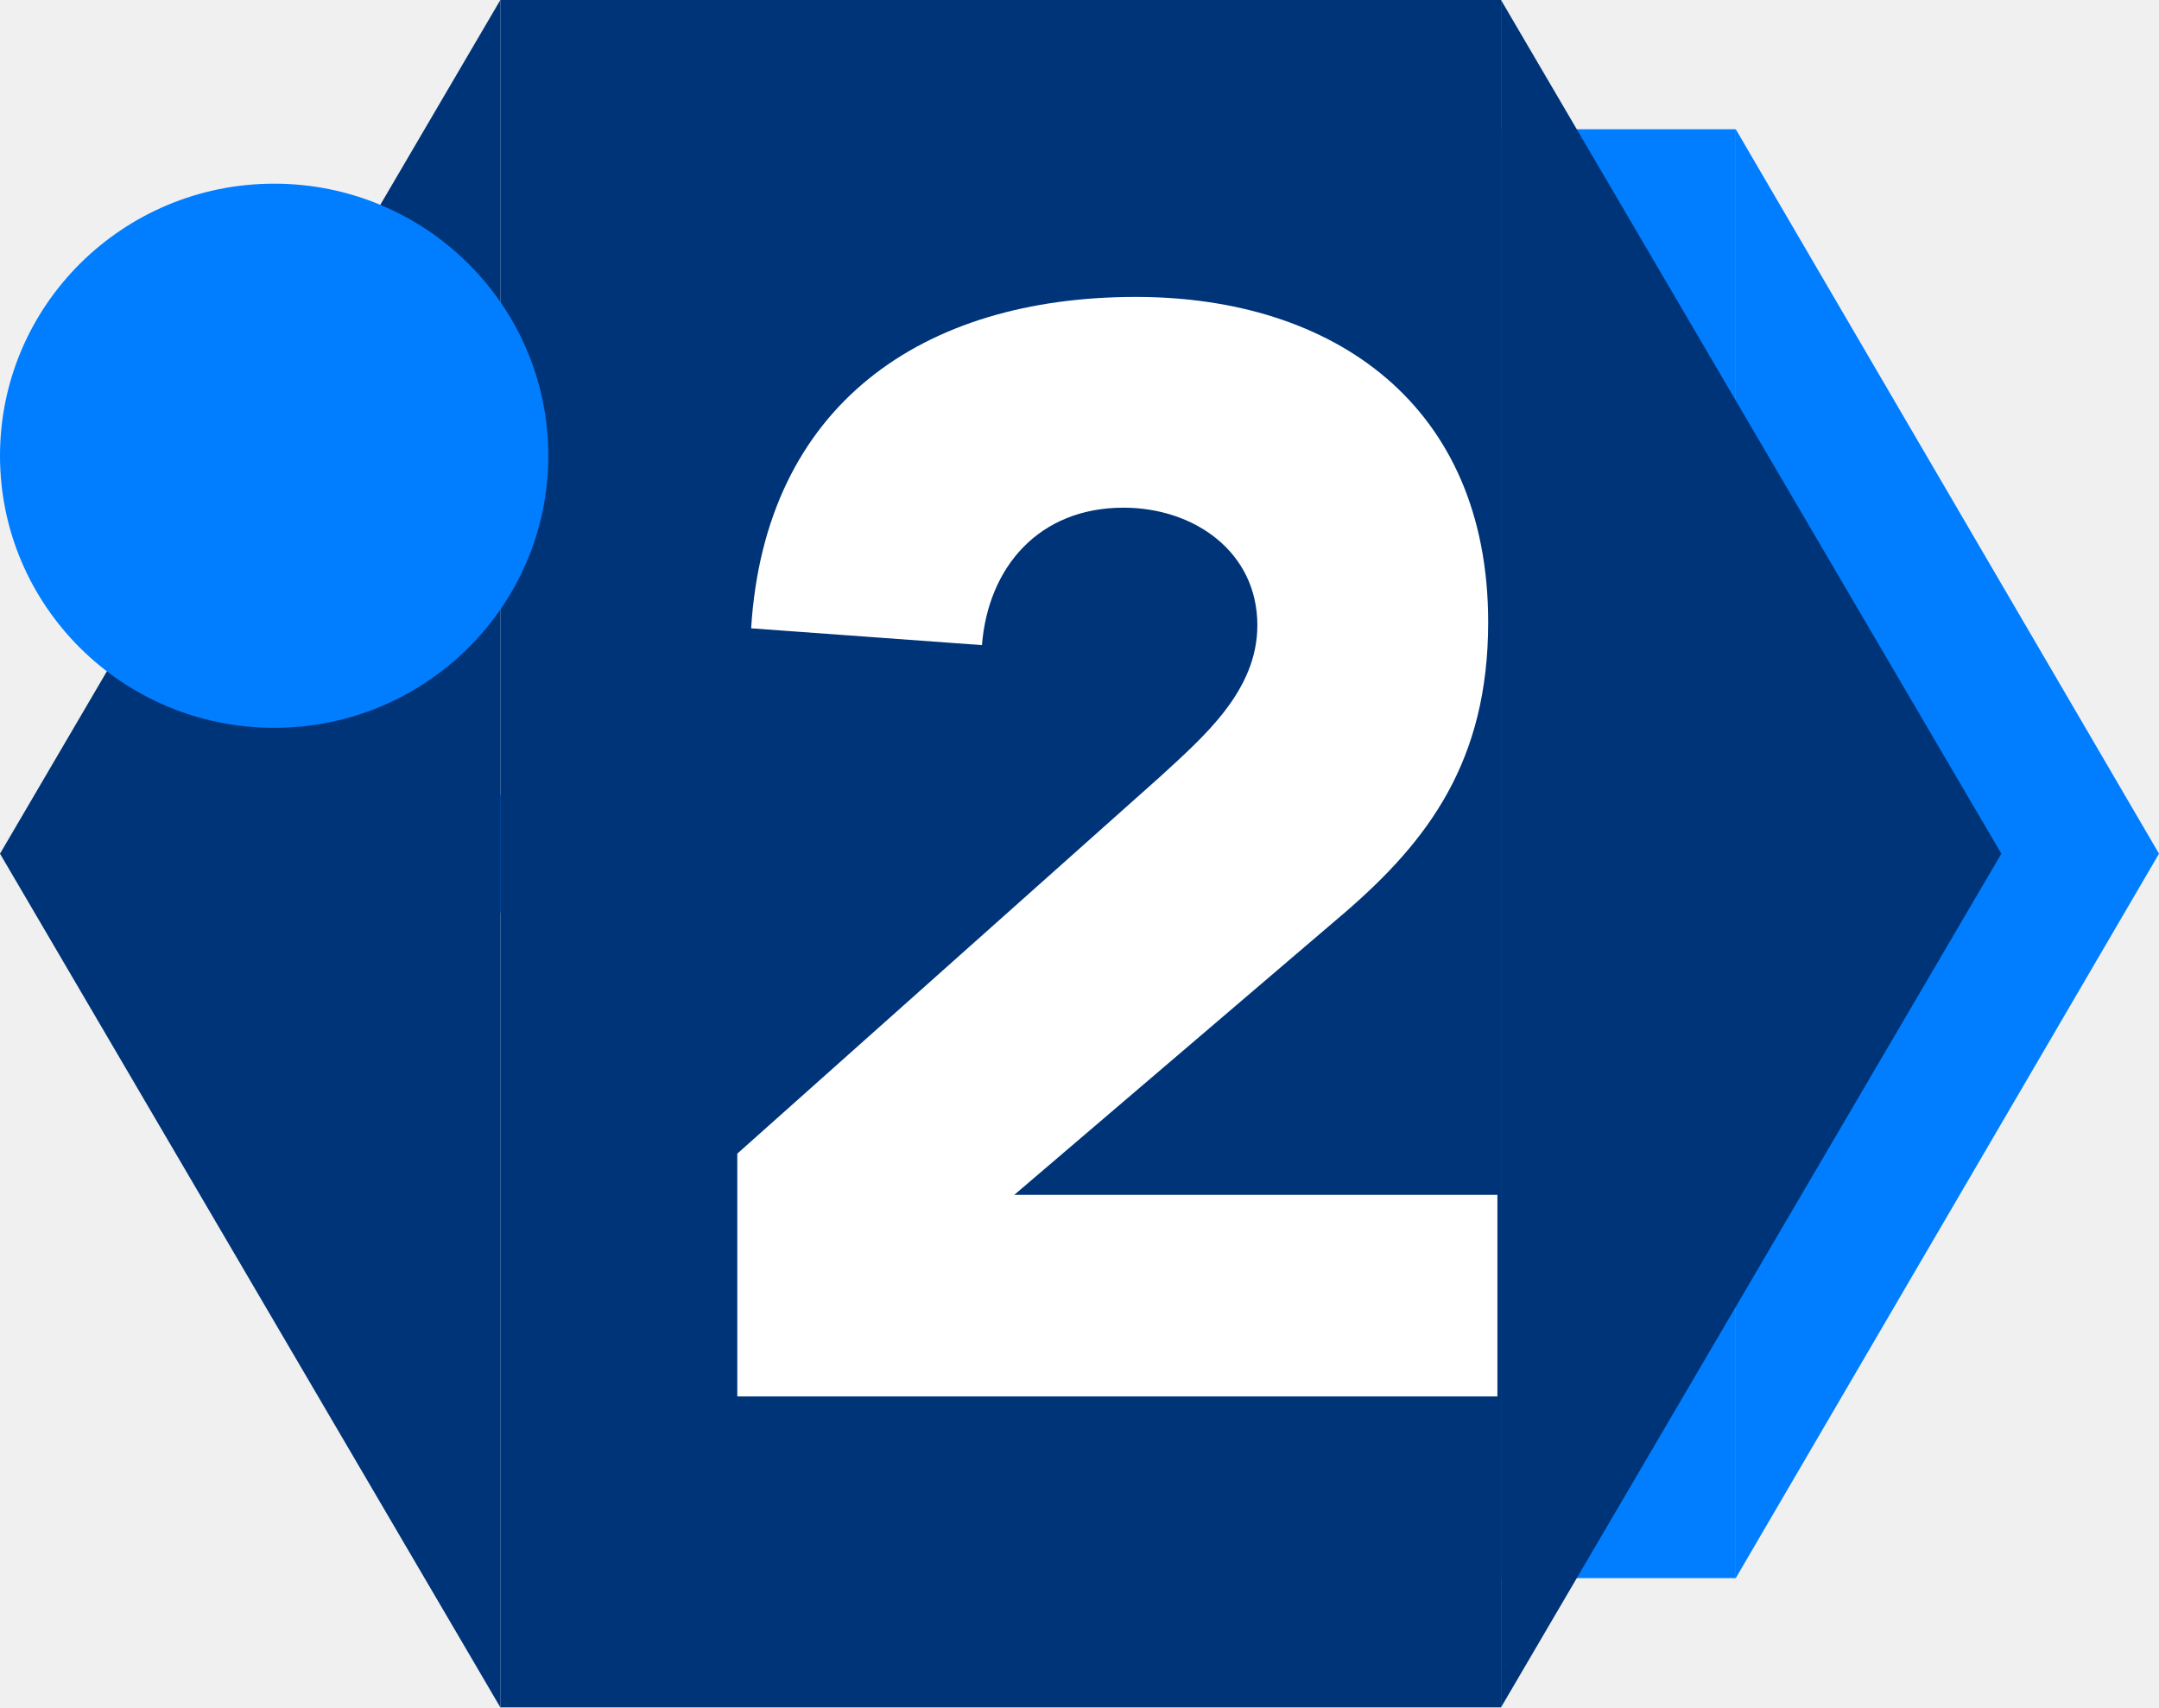
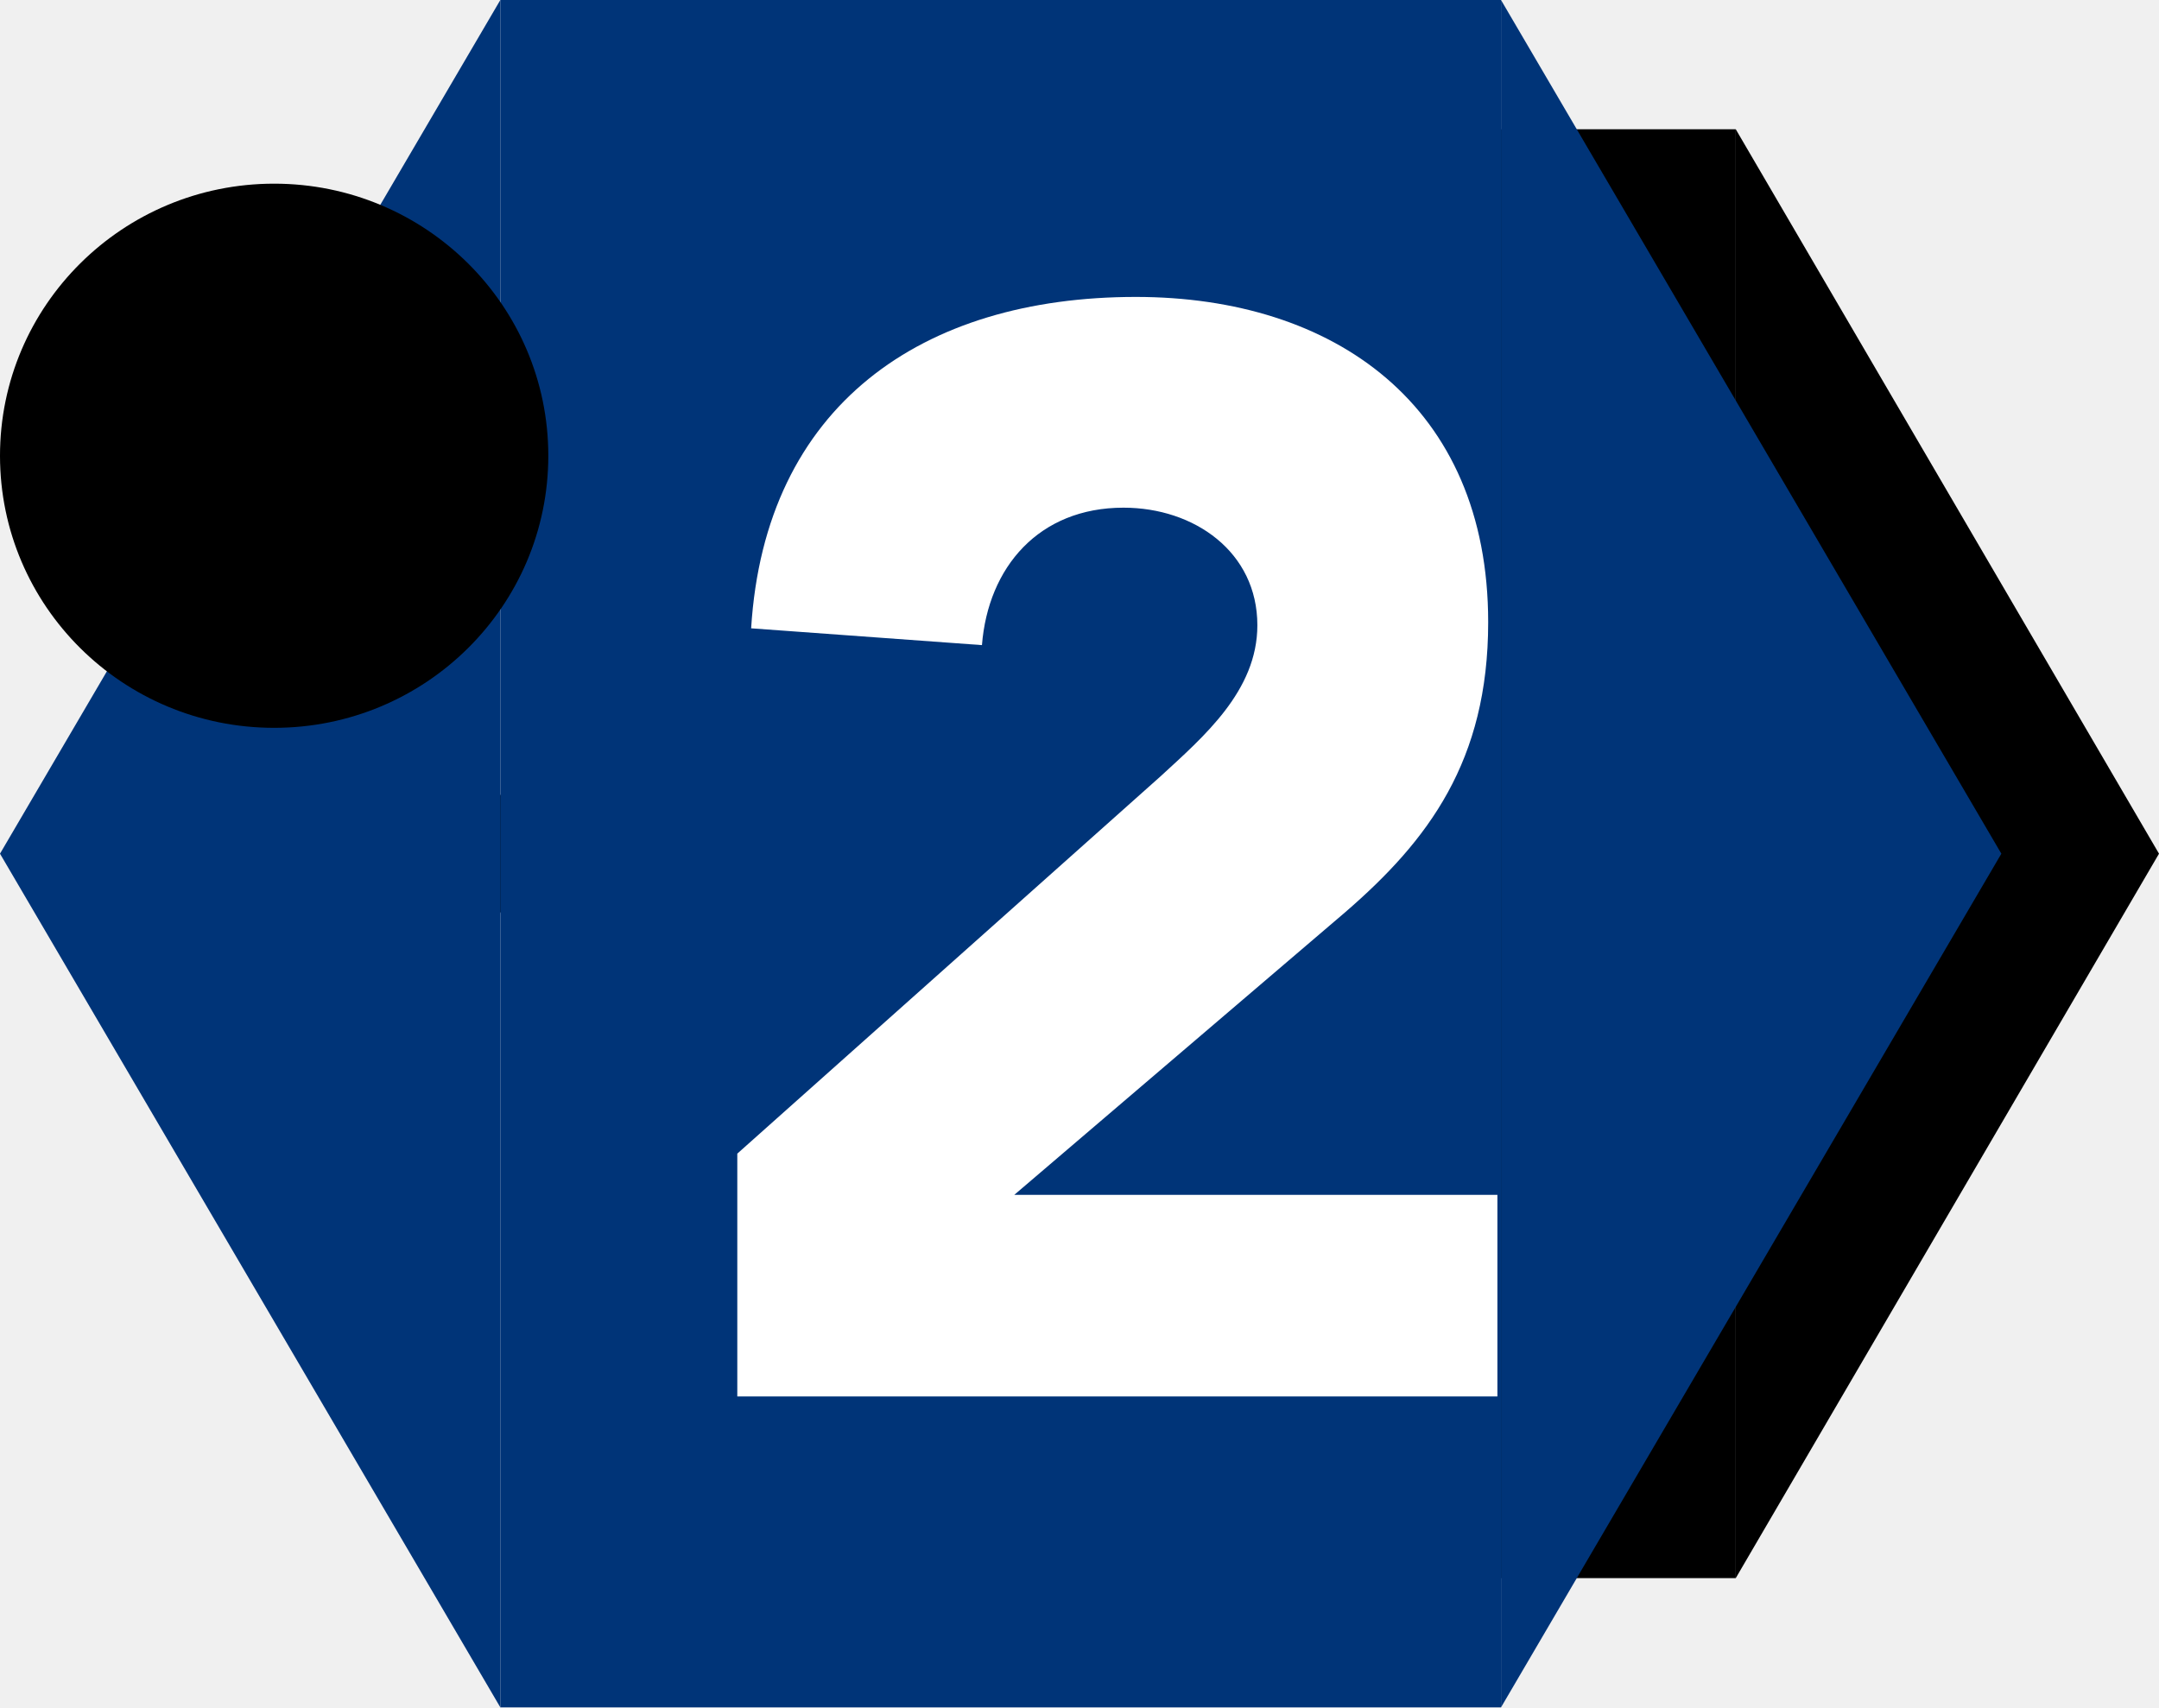
<svg xmlns="http://www.w3.org/2000/svg" width="110" height="87" viewBox="0 0 110 87" fill="none">
-   <path d="M23.746 43.5L45.309 6.586V80.414L23.746 43.5Z" fill="#007EFF" />
-   <path d="M110 43.5L88.436 6.586V80.414L110 43.5Z" fill="#007EFF" />
-   <path d="M45.309 6.586H88.436V80.414H45.309V6.586Z" fill="#007EFF" />
+   <path d="M23.746 43.5L45.309 6.586V80.414L23.746 43.5Z" fill="#000000" />
+   <path d="M110 43.5L88.436 6.586V80.414L110 43.5Z" fill="#000000" />
+   <path d="M45.309 6.586H88.436V80.414H45.309V6.586Z" fill="#000000" />
  <path d="M0 43.5L25.492 0V87L0 43.5Z" fill="#003478" />
  <path d="M101.968 43.5L76.476 0V87L101.968 43.5Z" fill="#003478" />
  <path d="M25.492 0H76.476V87H25.492V0Z" fill="#003478" />
-   <ellipse cx="13.968" cy="23.223" rx="13.968" ry="13.864" fill="#007EFF" />
+   <ellipse cx="13.968" cy="23.223" rx="13.968" ry="13.864" fill="#000000" />
  <path d="M37.565 71.156H76.292V60.885H51.676L68.531 46.489C72.764 42.832 75.822 38.786 75.822 31.705C75.822 20.655 67.982 15.13 57.869 15.13C46.972 15.13 38.976 20.655 38.27 32.016L50.03 32.872C50.343 28.903 52.93 25.869 57.242 25.869C60.848 25.869 64.062 28.125 64.062 31.86C64.062 35.206 61.319 37.541 59.123 39.564L37.565 58.784V71.156Z" fill="white" />
</svg>
